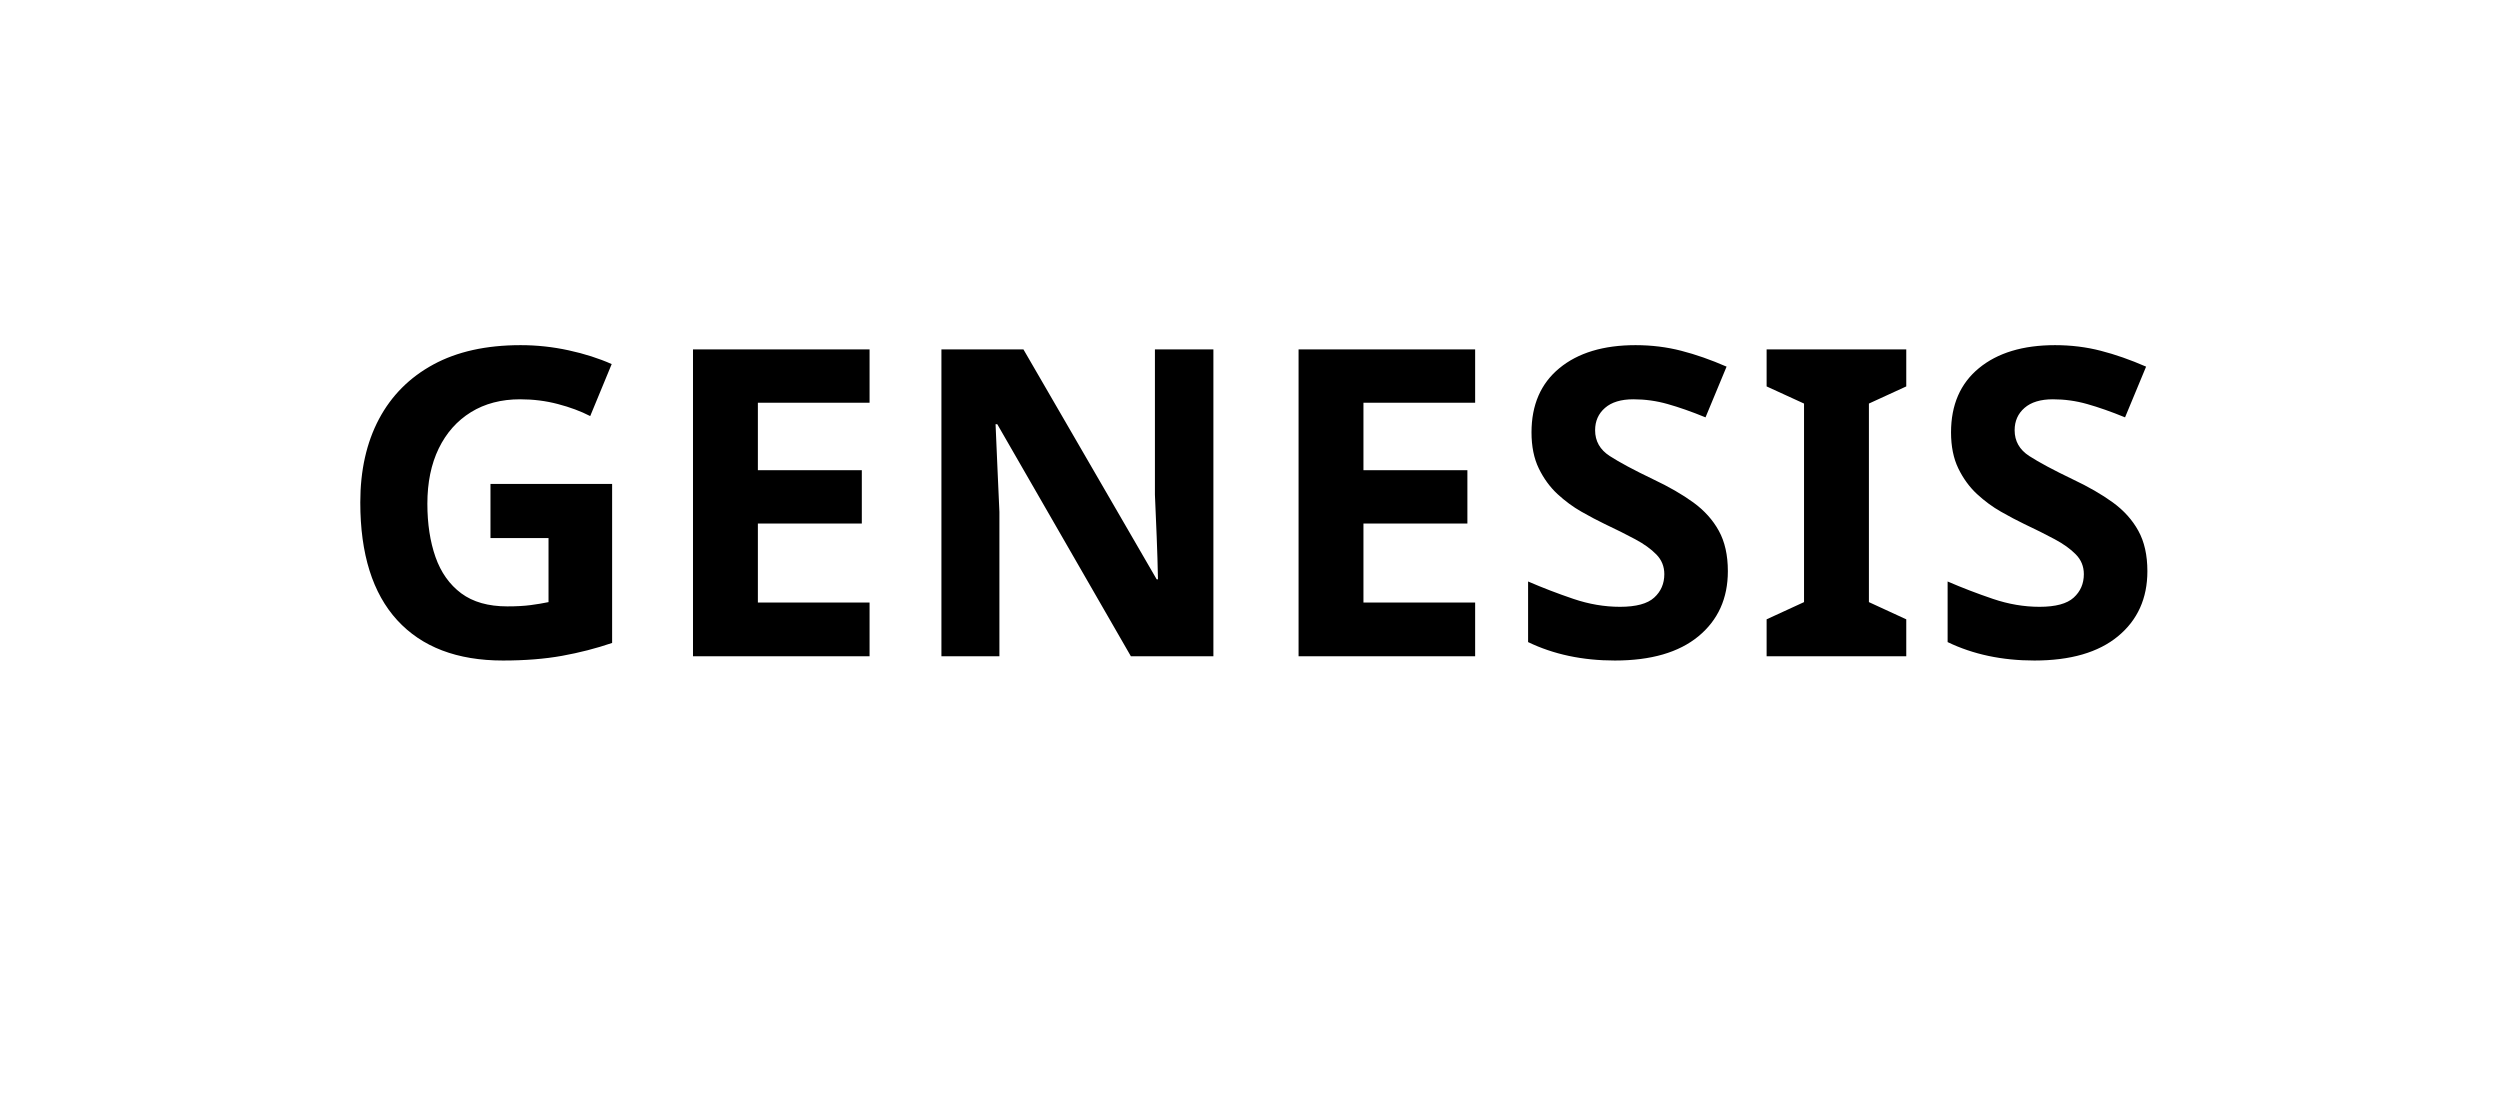
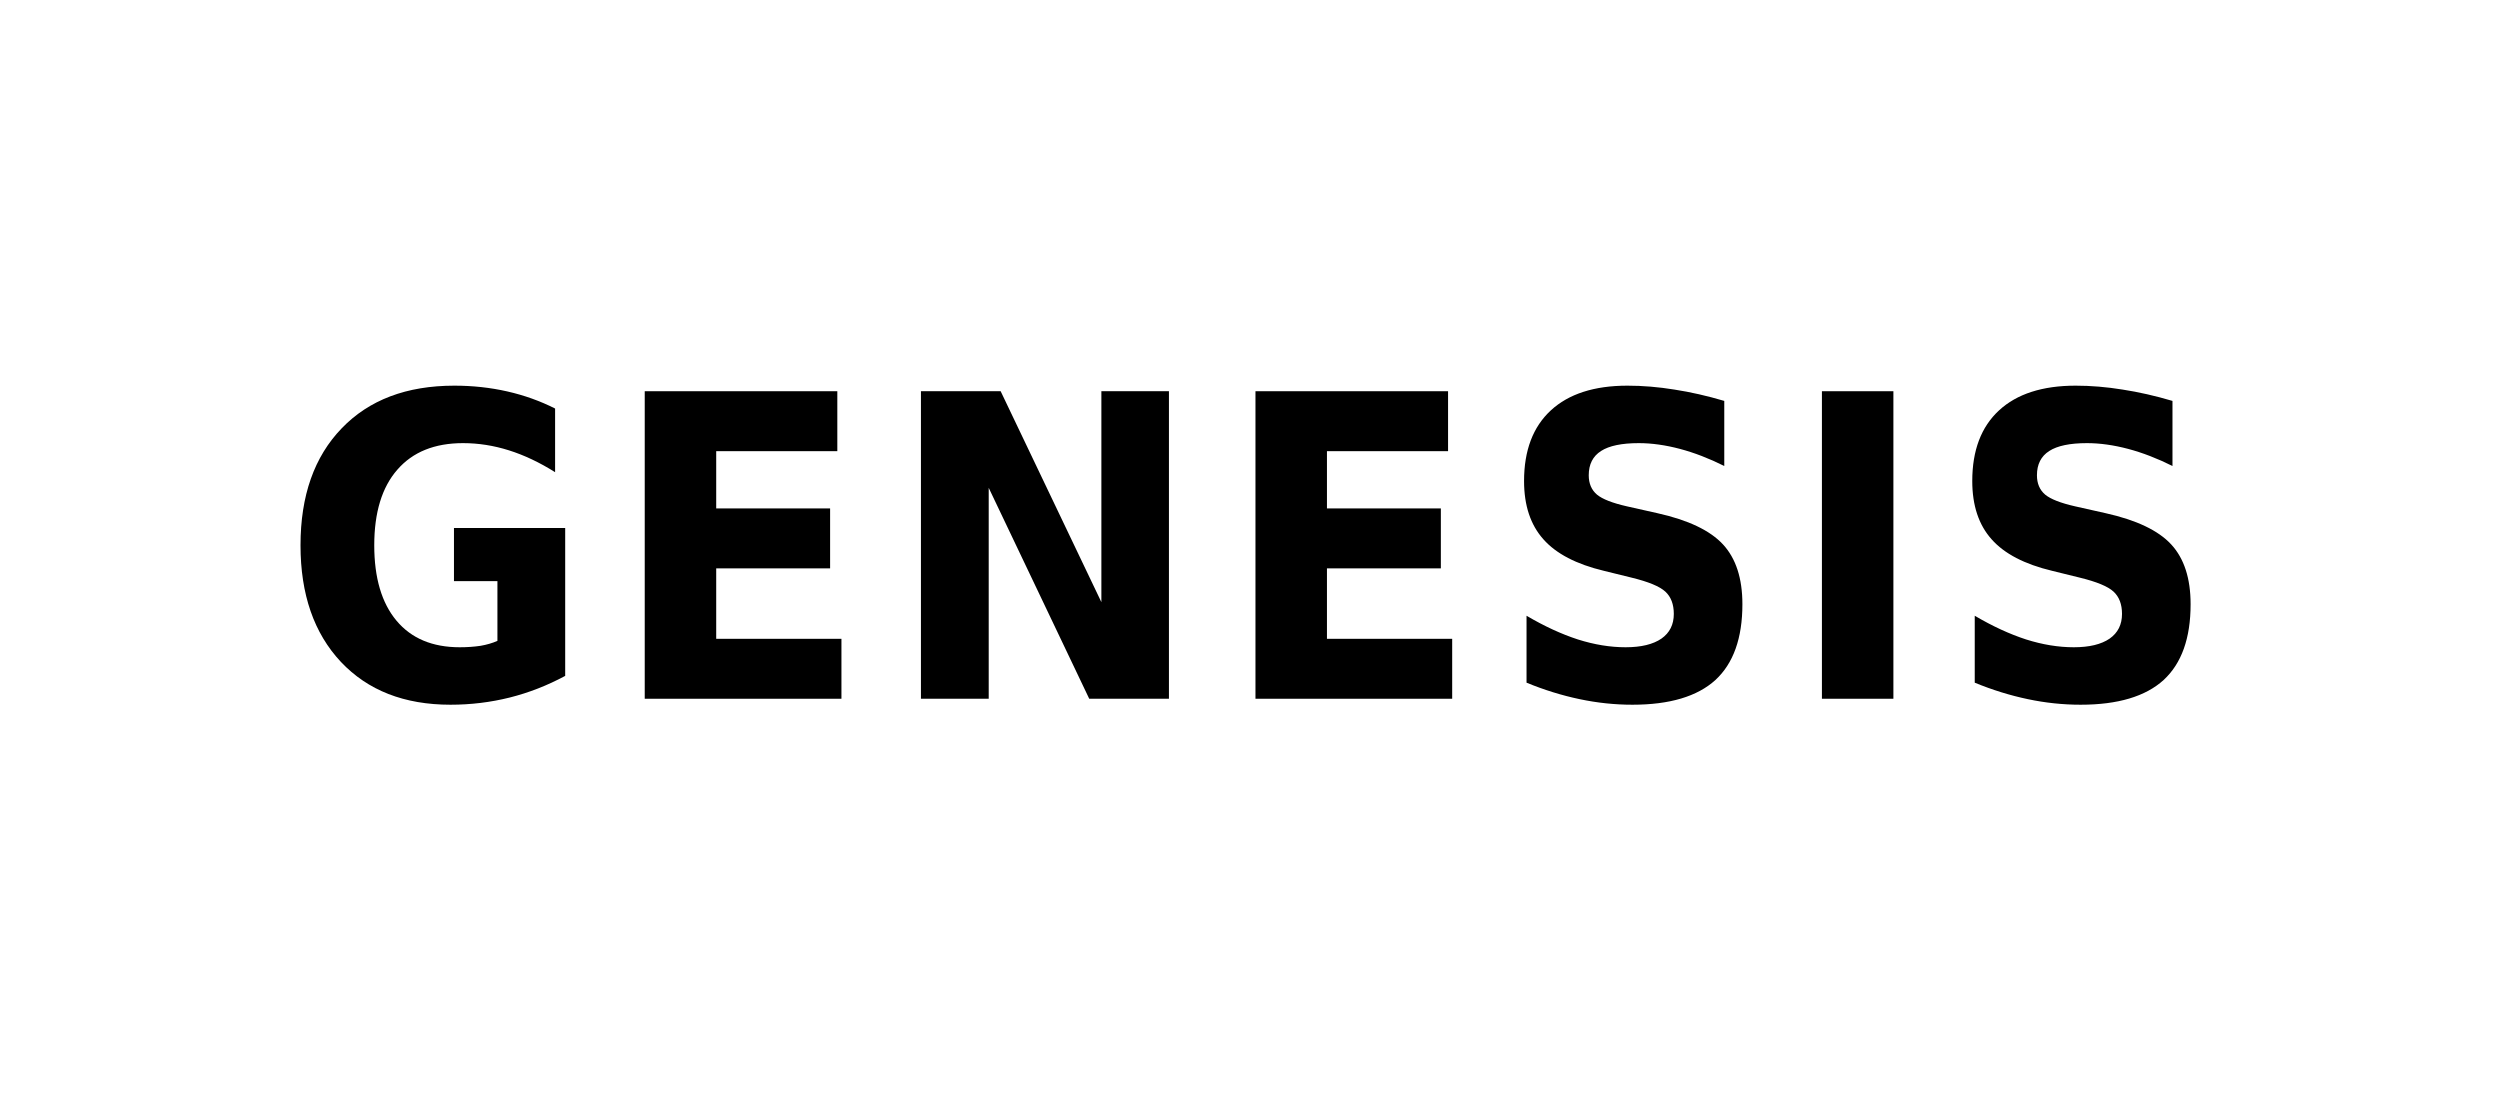
- <svg xmlns="http://www.w3.org/2000/svg" viewBox="0 0 640 280" width="640" height="280">
-   <text x="320" y="168" font-size="110" font-family="Segoe UI, system-ui, sans-serif" font-weight="700" letter-spacing="2" text-anchor="middle" fill="currentColor">GENESIS</text>
+ <svg xmlns="http://www.w3.org/2000/svg" viewBox="0 0 640 280" width="640" height="280" fill="currentColor">
+   <path transform="translate(72.08 178.88) scale(0.05273)" d="M1377 -111Q1247 -41 1108 -6Q968 29 820 29Q484 29 288 -179Q92 -388 92 -745Q92 -1106 292 -1313Q491 -1520 839 -1520Q973 -1520 1096 -1492Q1219 -1464 1328 -1409L1328 -1100Q1215 -1171 1104 -1206Q993 -1241 881 -1241Q674 -1241 562 -1112Q450 -984 450 -745Q450 -508 558 -379Q666 -250 865 -250Q919 -250 966 -257Q1012 -265 1048 -281L1048 -571L837 -571L837 -829L1377 -829L1377 -111Z" />
+   <path transform="translate(156.14 178.88) scale(0.05273)" d="M169 -1493L1104 -1493L1104 -1202L516 -1202L516 -924L1069 -924L1069 -633L516 -633L516 -291L1124 -291L1124 0L169 0L169 -1493Z" />
+   <path transform="translate(226.85 178.88) scale(0.05273)" d="M169 -1493L556 -1493L1045 -469L1045 -1493L1373 -1493L1373 0L986 0L498 -1024L498 0L169 0L169 -1493Z" />
+   <path transform="translate(312.49 178.88) scale(0.05273)" d="M169 -1493L1104 -1493L1104 -1202L516 -1202L516 -924L1069 -924L1069 -633L516 -633L516 -291L1124 -291L1124 0L169 0L169 -1493Z" />
+   <path transform="translate(383.2 178.88) scale(0.05273)" d="M1104 -1446L1104 -1130Q994 -1185 889 -1213Q783 -1241 689 -1241Q565 -1241 506 -1203Q446 -1165 446 -1085Q446 -1025 486 -991Q526 -958 632 -934L779 -901Q1004 -851 1098 -749Q1192 -647 1192 -459Q1192 -212 1061 -91Q929 29 658 29Q530 29 402 2Q273 -25 144 -78L144 -403Q273 -327 393 -288Q513 -250 625 -250Q738 -250 799 -292Q859 -334 859 -412Q859 -482 818 -520Q777 -558 654 -588L520 -621Q319 -669 226 -774Q132 -879 132 -1057Q132 -1280 262 -1400Q392 -1520 634 -1520Q745 -1520 862 -1501Q979 -1483 1104 -1446Z" />
+   <path transform="translate(457.5 178.88) scale(0.05273)" d="M169 -1493L516 -1493L516 0L169 0L169 -1493Z" />
+   <path transform="translate(497.94 178.88) scale(0.05273)" d="M1104 -1446L1104 -1130Q994 -1185 889 -1213Q783 -1241 689 -1241Q565 -1241 506 -1203Q446 -1165 446 -1085Q446 -1025 486 -991Q526 -958 632 -934L779 -901Q1004 -851 1098 -749Q1192 -647 1192 -459Q1192 -212 1061 -91Q929 29 658 29Q530 29 402 2Q273 -25 144 -78L144 -403Q273 -327 393 -288Q513 -250 625 -250Q738 -250 799 -292Q859 -334 859 -412Q859 -482 818 -520Q777 -558 654 -588L520 -621Q319 -669 226 -774Q132 -879 132 -1057Q132 -1280 262 -1400Q392 -1520 634 -1520Q745 -1520 862 -1501Q979 -1483 1104 -1446Z" />
</svg>
